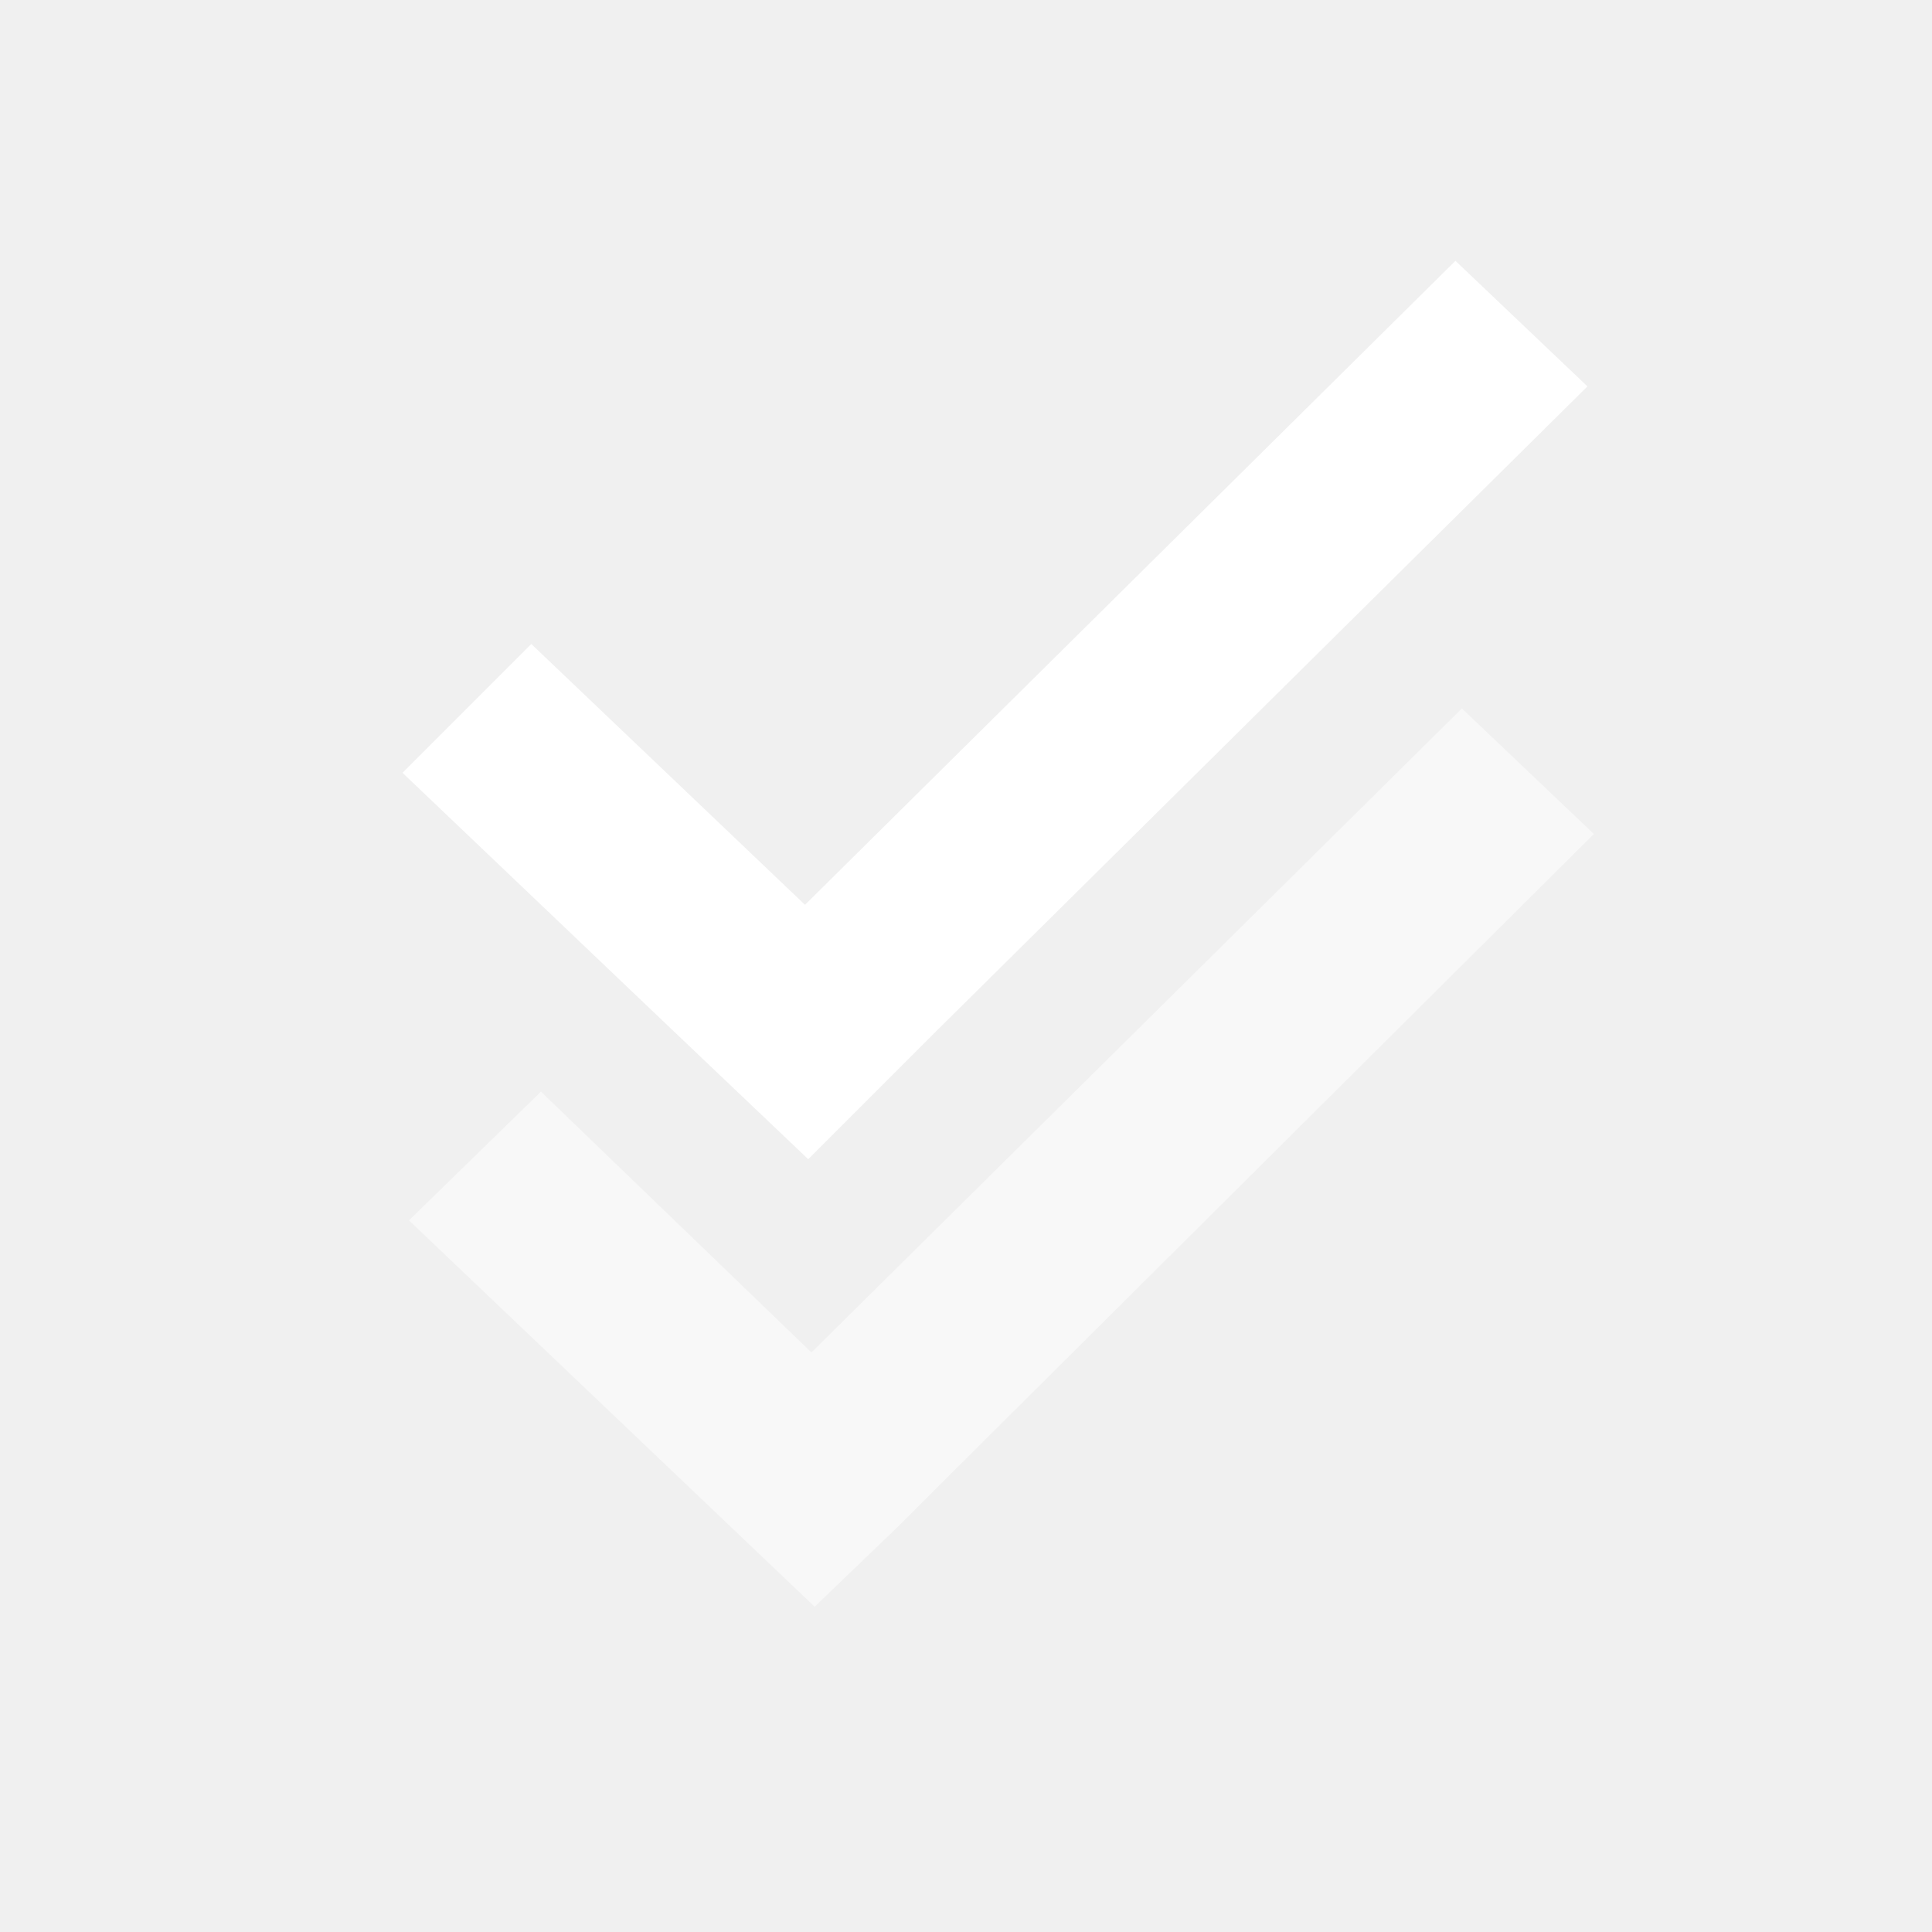
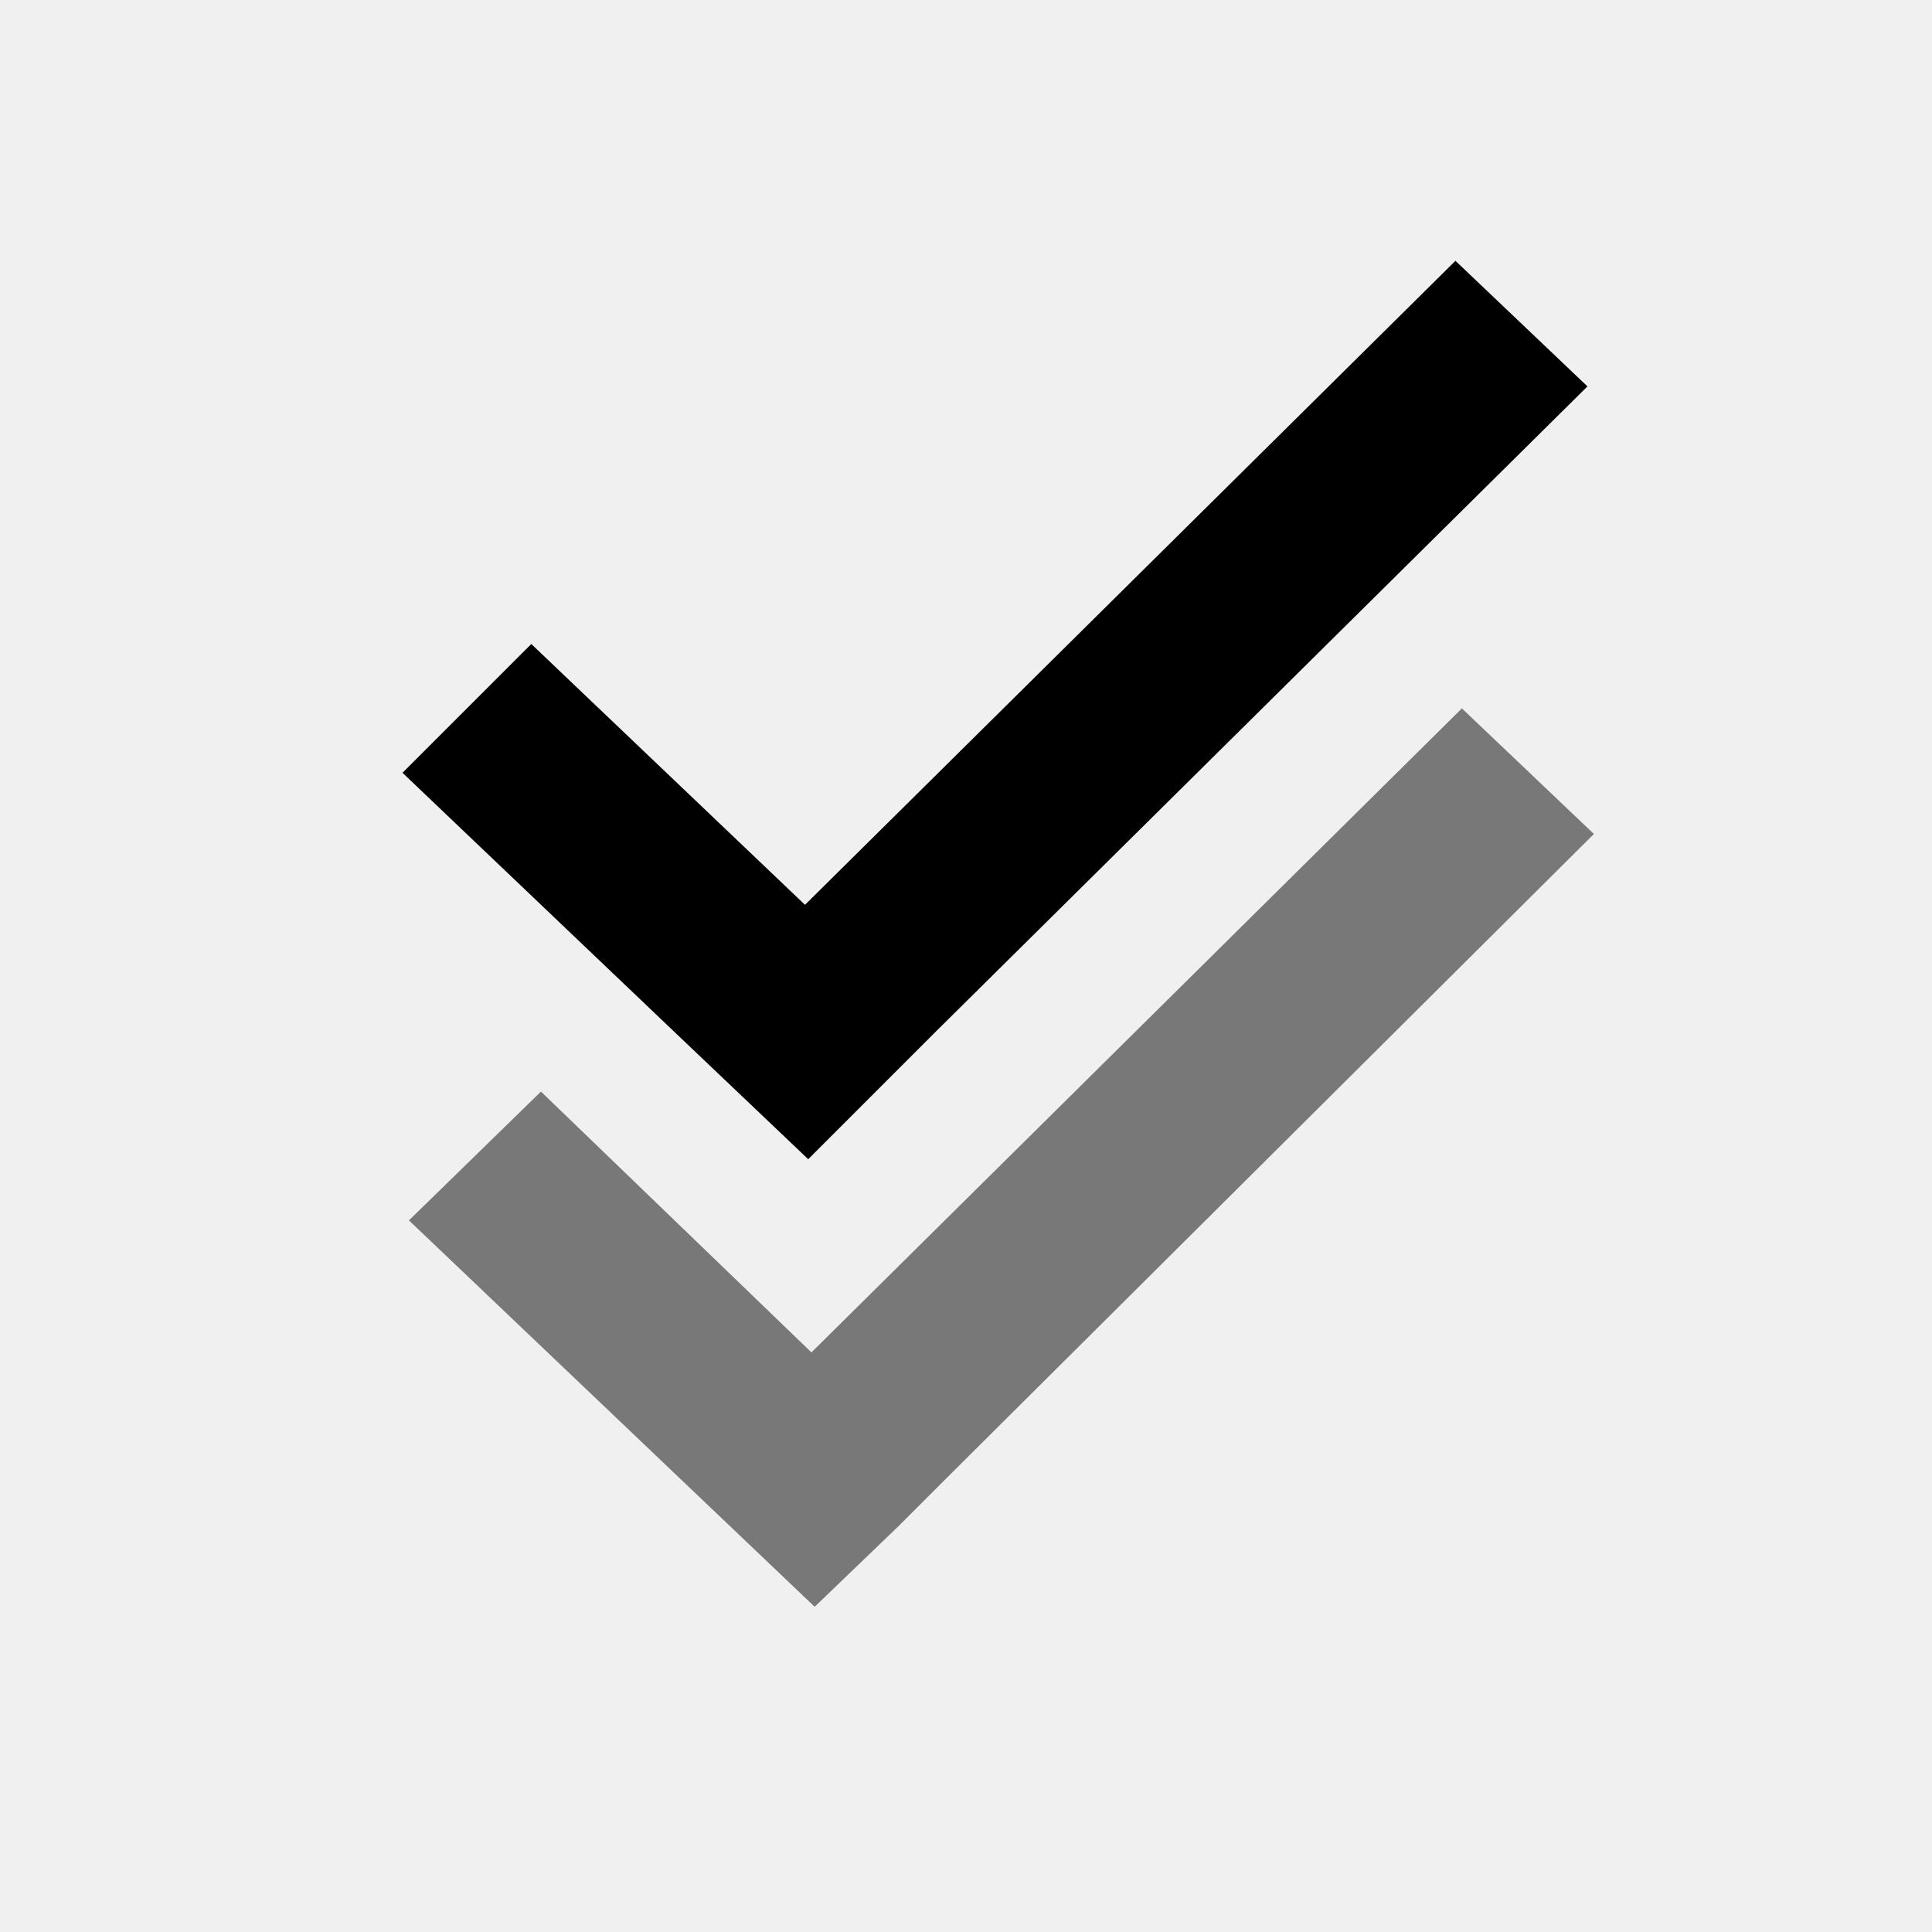
<svg xmlns="http://www.w3.org/2000/svg" version="1.1" id="Ebene_1" x="0px" y="0px" viewBox="0 0 60 60" style="enable-background:new 0 0 60 60;" xml:space="preserve">
-   <style type="text/css">
- 	.st0{fill:#FFFFFF;}
- 	.st1{opacity:0.5;fill:#FFFFFF;}
- </style>
  <g>
-     <polygon class="st0" points="29.1,32 49.3,12 45.2,8.1 25,28.1 16.5,20 12.5,24 21,32.1 21,32.1 25.1,36 27.7,33.4 29.1,32  " />
-     <polygon class="st1" points="29.4,45.9 49.5,25.9 45.4,22 25.2,42 16.8,33.9 12.7,37.9 25.3,49.9 27.9,47.4 29.4,45.9  " />
+     <polygon fill="currentcolor" points="29.1,32 49.3,12 45.2,8.1 25,28.1 16.5,20 12.5,24 21,32.1 21,32.1 25.1,36 27.7,33.4 29.1,32  " />
+     <polygon fill="currentcolor" opacity="0.5" points="29.4,45.9 49.5,25.9 45.4,22 25.2,42 16.8,33.9 12.7,37.9 25.3,49.9 27.9,47.4 29.4,45.9  " />
  </g>
</svg>
